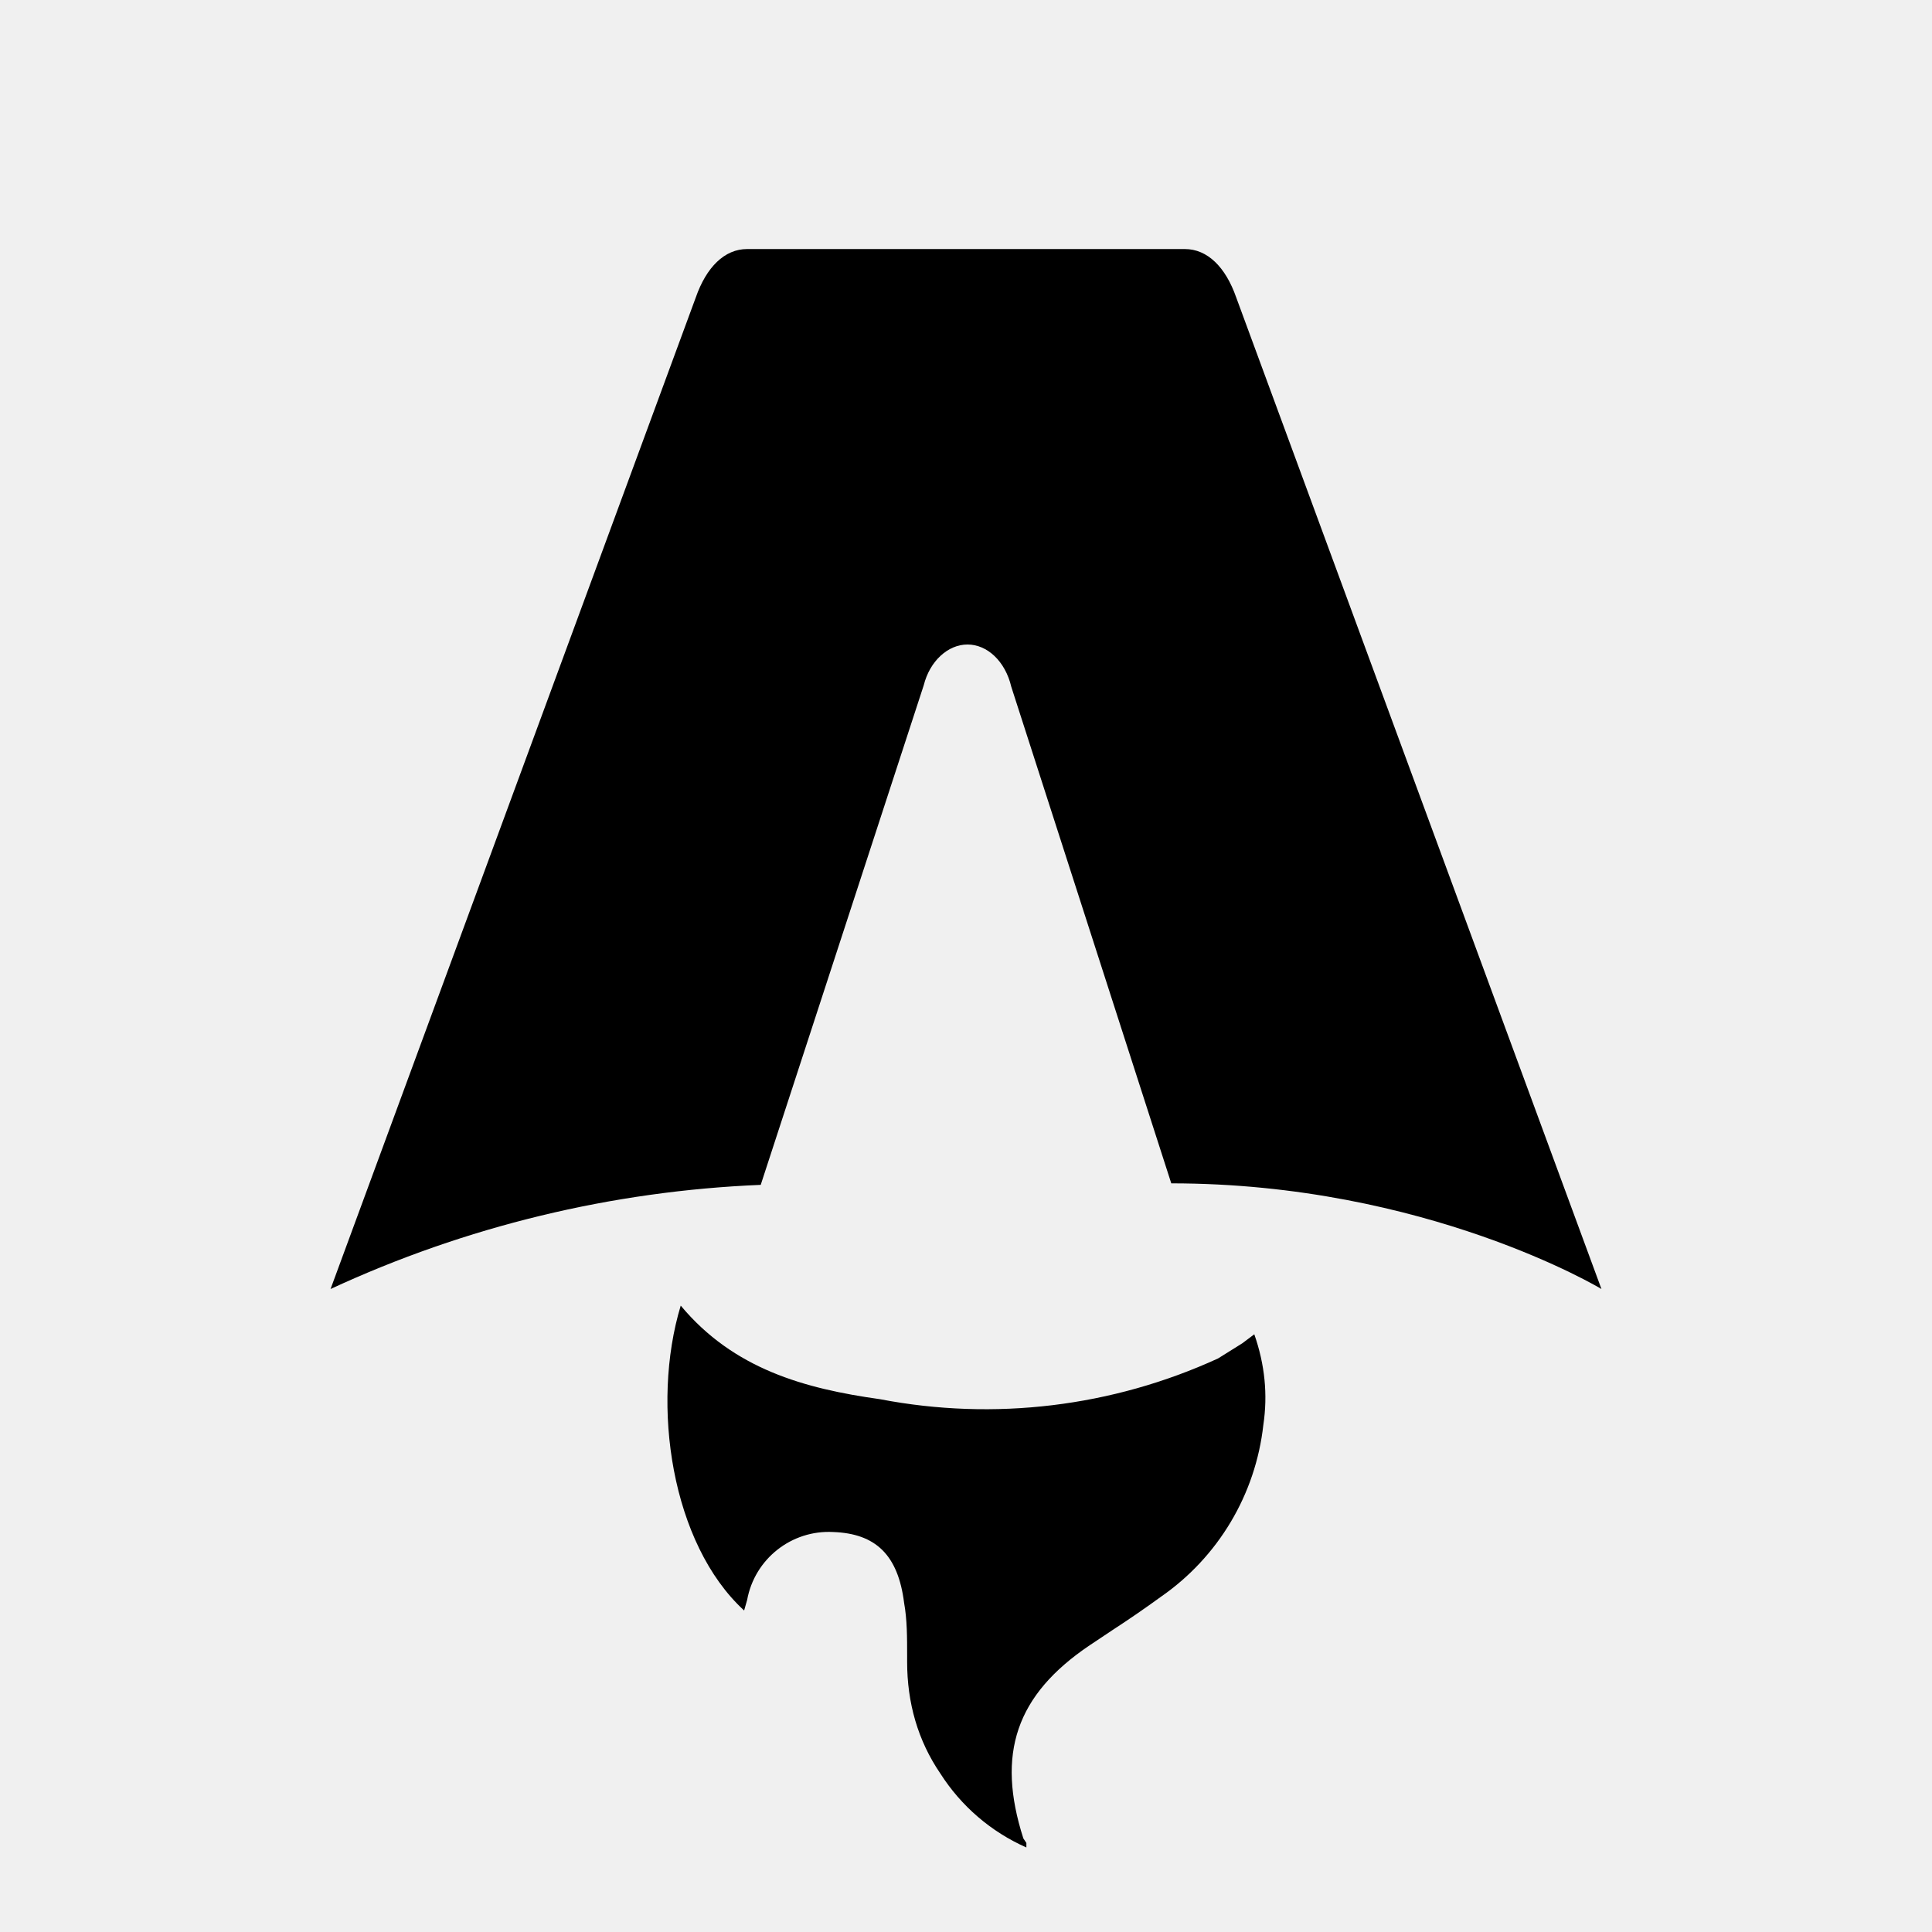
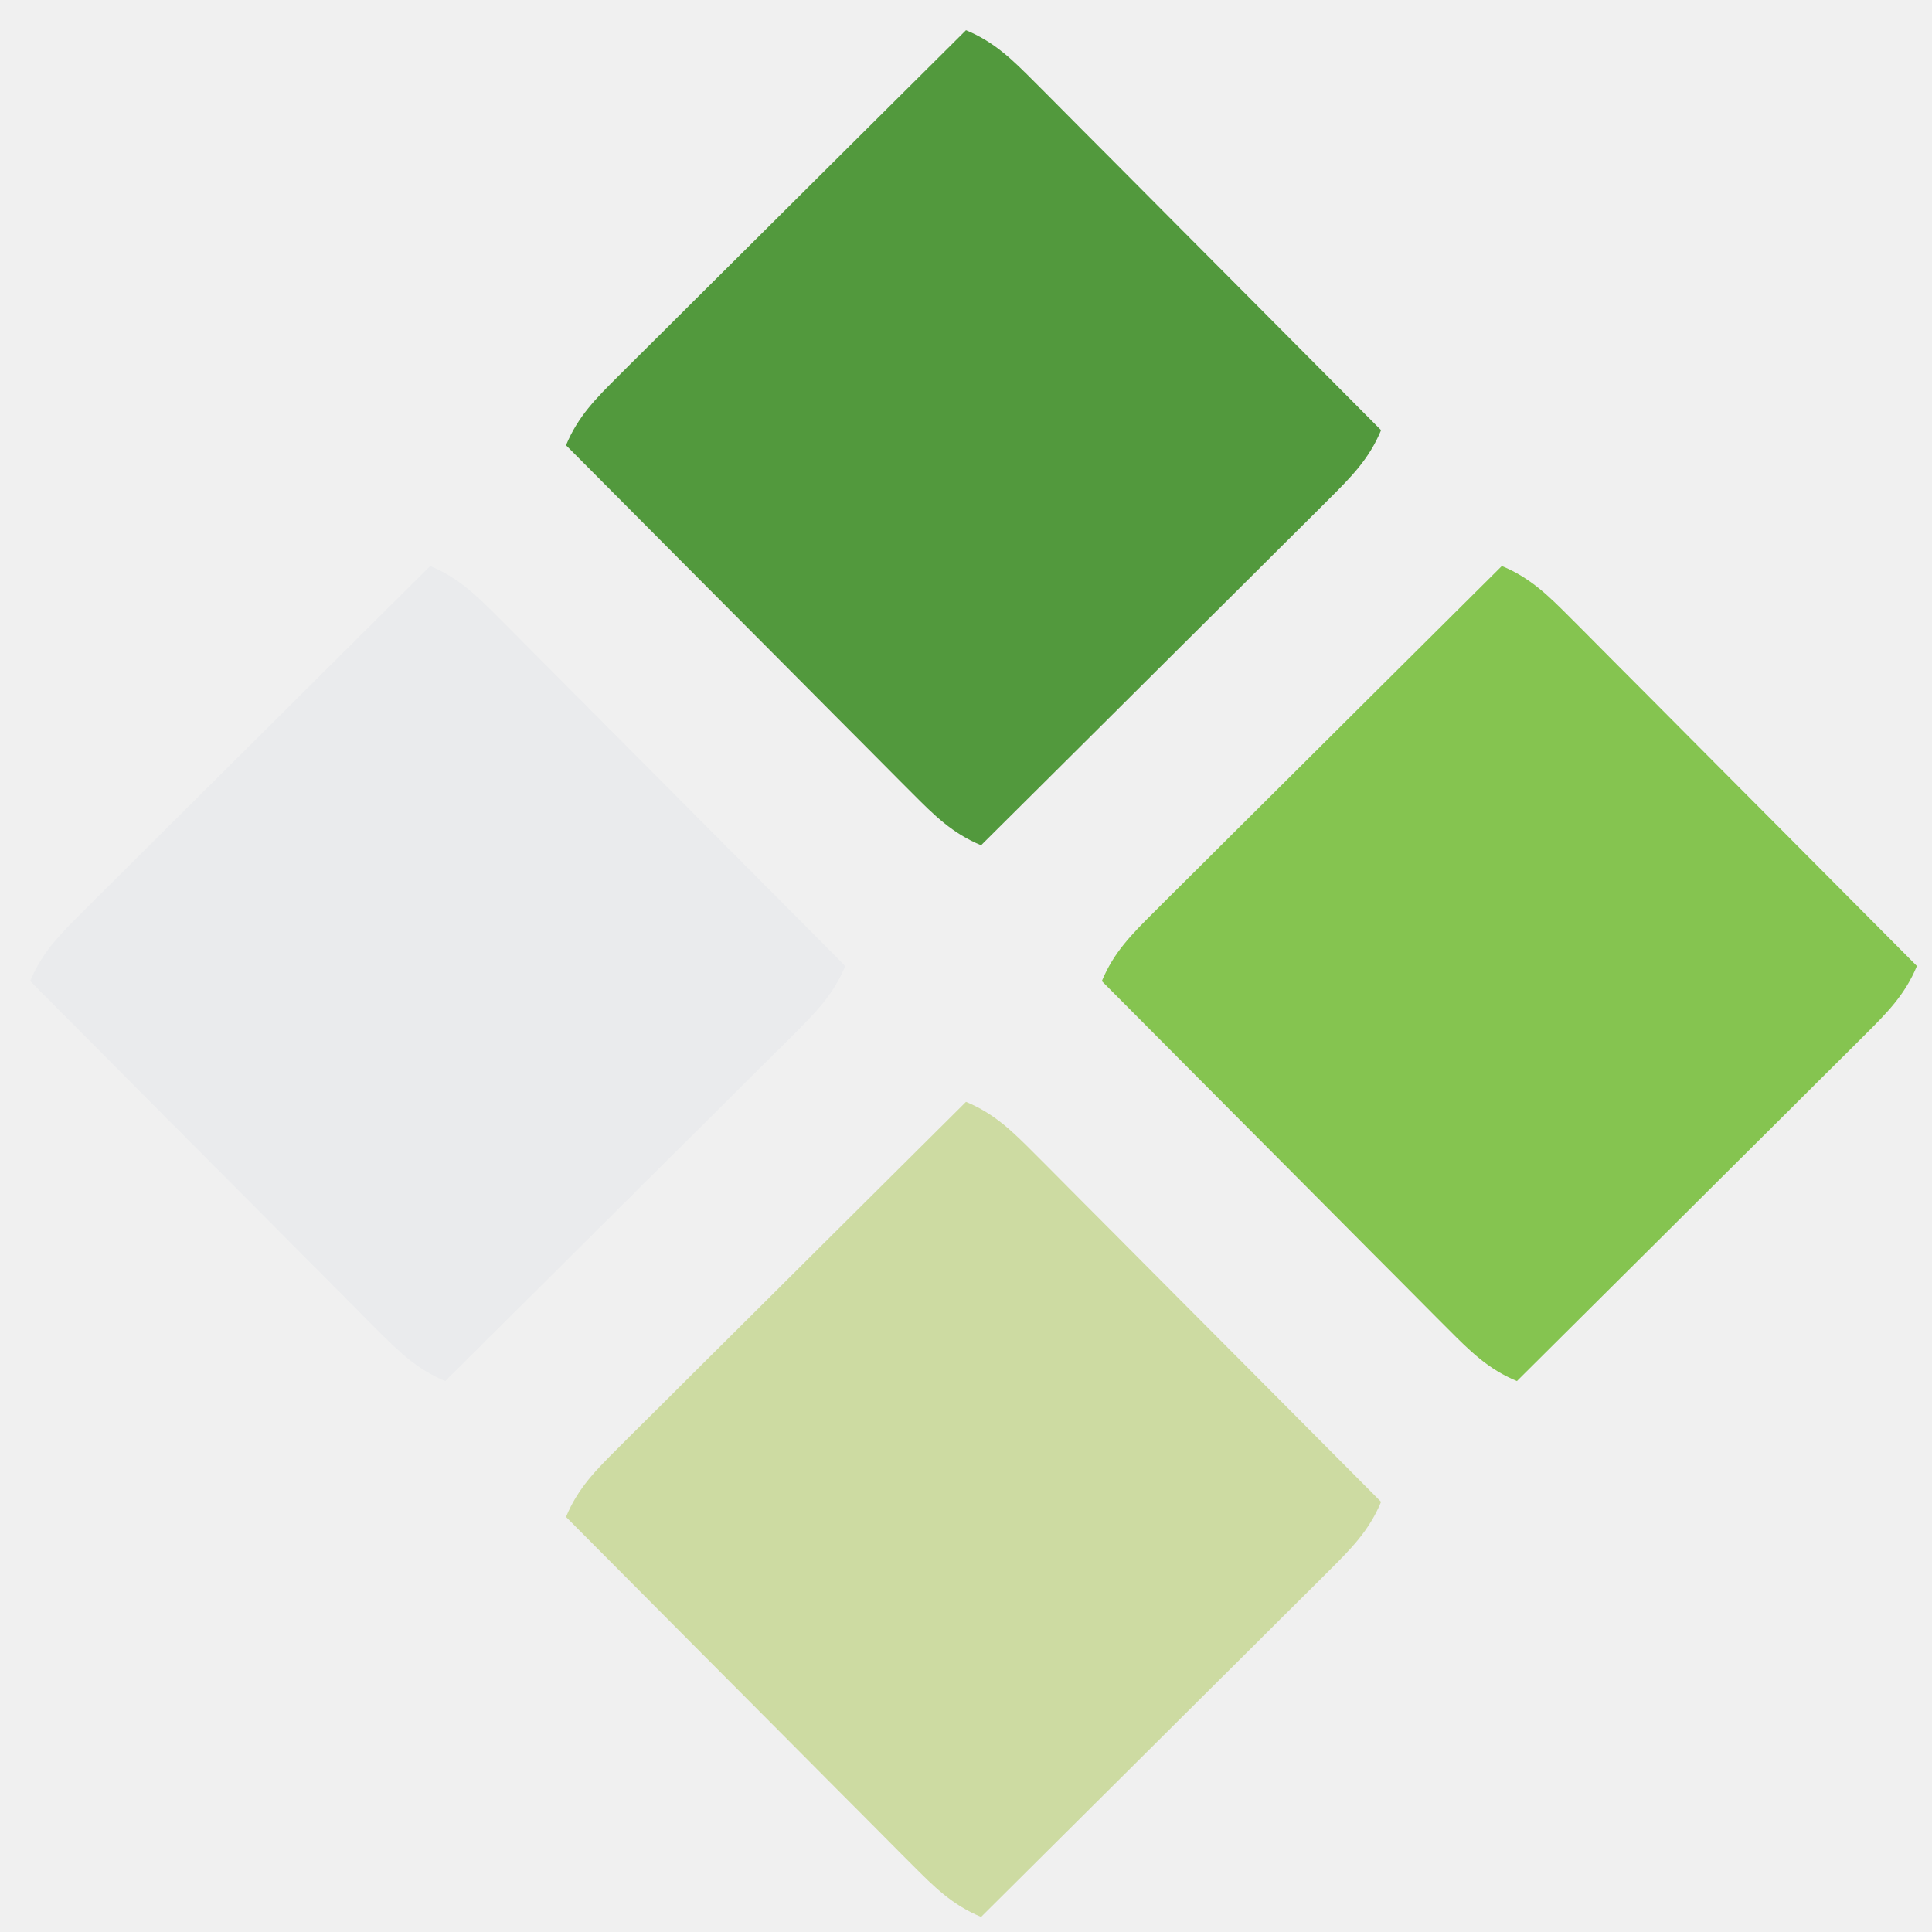
- <svg xmlns="http://www.w3.org/2000/svg" fill="none" viewBox="0 0 128 128">
-   <path d="M50.4 78.5a75.1 75.1 0 0 0-28.5 6.9l24.2-65.7c.7-2 1.9-3.2 3.4-3.2h29c1.5 0 2.7 1.2 3.4 3.2l24.2 65.7s-11.6-7-28.5-7L67 45.5c-.4-1.7-1.6-2.8-2.9-2.8-1.3 0-2.5 1.1-2.9 2.7L50.4 78.5Zm-1.1 28.2Zm-4.2-20.2c-2 6.6-.6 15.8 4.2 20.2a17.5 17.5 0 0 1 .2-.7 5.5 5.5 0 0 1 5.7-4.5c2.8.1 4.3 1.5 4.7 4.7.2 1.1.2 2.3.2 3.5v.4c0 2.7.7 5.2 2.2 7.4a13 13 0 0 0 5.7 4.9v-.3l-.2-.3c-1.8-5.6-.5-9.5 4.4-12.8l1.5-1a73 73 0 0 0 3.2-2.2 16 16 0 0 0 6.8-11.4c.3-2 .1-4-.6-6l-.8.6-1.6 1a37 37 0 0 1-22.4 2.7c-5-.7-9.7-2-13.2-6.2Z" />
-   <style>
-         path { fill: #000; }
-         @media (prefers-color-scheme: dark) {
-             path { fill: #FFF; }
-         }
-     </style>
+ <svg xmlns="http://www.w3.org/2000/svg" version="1.1" width="256" height="256">
+   <path d="M0 0 C3.824 1.579 6.236 3.995 9.136 6.909 C9.634 7.406 10.132 7.904 10.645 8.417 C12.284 10.057 13.915 11.704 15.547 13.352 C16.684 14.493 17.822 15.633 18.96 16.773 C21.95 19.771 24.934 22.774 27.916 25.779 C30.963 28.846 34.015 31.907 37.066 34.969 C43.05 40.974 49.027 46.985 55 53 C53.421 56.824 51.005 59.236 48.091 62.136 C47.594 62.634 47.096 63.132 46.583 63.645 C44.943 65.284 43.296 66.915 41.648 68.547 C40.507 69.684 39.367 70.822 38.227 71.96 C35.229 74.95 32.226 77.934 29.221 80.916 C26.154 83.963 23.093 87.015 20.031 90.066 C14.026 96.05 8.015 102.027 2 108 C-1.824 106.421 -4.236 104.005 -7.136 101.091 C-7.634 100.594 -8.132 100.096 -8.645 99.583 C-10.284 97.943 -11.915 96.296 -13.547 94.648 C-14.684 93.507 -15.822 92.367 -16.96 91.227 C-19.95 88.229 -22.934 85.226 -25.916 82.221 C-28.963 79.154 -32.015 76.093 -35.066 73.031 C-41.05 67.026 -47.027 61.015 -53 55 C-51.421 51.176 -49.005 48.764 -46.091 45.864 C-45.594 45.366 -45.096 44.868 -44.583 44.355 C-42.943 42.716 -41.296 41.085 -39.648 39.453 C-38.507 38.316 -37.367 37.178 -36.227 36.04 C-33.229 33.05 -30.226 30.066 -27.221 27.084 C-24.154 24.037 -21.093 20.985 -18.031 17.934 C-12.026 11.95 -6.015 5.973 0 0 Z " fill="#CDDBA2" transform="translate(128,146)" />
+   <path d="M0 0 C3.824 1.579 6.236 3.995 9.136 6.909 C9.634 7.406 10.132 7.904 10.645 8.417 C12.284 10.057 13.915 11.704 15.547 13.352 C16.684 14.493 17.822 15.633 18.96 16.773 C21.95 19.771 24.934 22.774 27.916 25.779 C30.963 28.846 34.015 31.907 37.066 34.969 C43.05 40.974 49.027 46.985 55 53 C53.421 56.824 51.005 59.236 48.091 62.136 C47.594 62.634 47.096 63.132 46.583 63.645 C44.943 65.284 43.296 66.915 41.648 68.547 C40.507 69.684 39.367 70.822 38.227 71.96 C35.229 74.95 32.226 77.934 29.221 80.916 C26.154 83.963 23.093 87.015 20.031 90.066 C14.026 96.05 8.015 102.027 2 108 C-1.824 106.421 -4.236 104.005 -7.136 101.091 C-7.634 100.594 -8.132 100.096 -8.645 99.583 C-10.284 97.943 -11.915 96.296 -13.547 94.648 C-14.684 93.507 -15.822 92.367 -16.96 91.227 C-19.95 88.229 -22.934 85.226 -25.916 82.221 C-28.963 79.154 -32.015 76.093 -35.066 73.031 C-41.05 67.026 -47.027 61.015 -53 55 C-51.421 51.176 -49.005 48.764 -46.091 45.864 C-45.594 45.366 -45.096 44.868 -44.583 44.355 C-42.943 42.716 -41.296 41.085 -39.648 39.453 C-38.507 38.316 -37.367 37.178 -36.227 36.04 C-33.229 33.05 -30.226 30.066 -27.221 27.084 C-24.154 24.037 -21.093 20.985 -18.031 17.934 C-12.026 11.95 -6.015 5.973 0 0 Z " fill="#85C450" transform="translate(199,75)" />
+   <path d="M0 0 C3.824 1.579 6.236 3.995 9.136 6.909 C9.634 7.406 10.132 7.904 10.645 8.417 C12.284 10.057 13.915 11.704 15.547 13.352 C16.684 14.493 17.822 15.633 18.96 16.773 C21.95 19.771 24.934 22.774 27.916 25.779 C30.963 28.846 34.015 31.907 37.066 34.969 C43.05 40.974 49.027 46.985 55 53 C53.421 56.824 51.005 59.236 48.091 62.136 C47.594 62.634 47.096 63.132 46.583 63.645 C44.943 65.284 43.296 66.915 41.648 68.547 C40.507 69.684 39.367 70.822 38.227 71.96 C35.229 74.95 32.226 77.934 29.221 80.916 C26.154 83.963 23.093 87.015 20.031 90.066 C14.026 96.05 8.015 102.027 2 108 C-1.824 106.421 -4.236 104.005 -7.136 101.091 C-7.634 100.594 -8.132 100.096 -8.645 99.583 C-10.284 97.943 -11.915 96.296 -13.547 94.648 C-14.684 93.507 -15.822 92.367 -16.96 91.227 C-19.95 88.229 -22.934 85.226 -25.916 82.221 C-28.963 79.154 -32.015 76.093 -35.066 73.031 C-41.05 67.026 -47.027 61.015 -53 55 C-51.421 51.176 -49.005 48.764 -46.091 45.864 C-45.594 45.366 -45.096 44.868 -44.583 44.355 C-42.943 42.716 -41.296 41.085 -39.648 39.453 C-38.507 38.316 -37.367 37.178 -36.227 36.04 C-33.229 33.05 -30.226 30.066 -27.221 27.084 C-24.154 24.037 -21.093 20.985 -18.031 17.934 C-12.026 11.95 -6.015 5.973 0 0 Z " fill="#EAEBED" transform="translate(57,75)" />
+   <path d="M0 0 C3.824 1.579 6.236 3.995 9.136 6.909 C9.634 7.406 10.132 7.904 10.645 8.417 C12.284 10.057 13.915 11.704 15.547 13.352 C16.684 14.493 17.822 15.633 18.96 16.773 C21.95 19.771 24.934 22.774 27.916 25.779 C30.963 28.846 34.015 31.907 37.066 34.969 C43.05 40.974 49.027 46.985 55 53 C53.421 56.824 51.005 59.236 48.091 62.136 C47.594 62.634 47.096 63.132 46.583 63.645 C44.943 65.284 43.296 66.915 41.648 68.547 C40.507 69.684 39.367 70.822 38.227 71.96 C35.229 74.95 32.226 77.934 29.221 80.916 C26.154 83.963 23.093 87.015 20.031 90.066 C14.026 96.05 8.015 102.027 2 108 C-1.824 106.421 -4.236 104.005 -7.136 101.091 C-7.634 100.594 -8.132 100.096 -8.645 99.583 C-10.284 97.943 -11.915 96.296 -13.547 94.648 C-14.684 93.507 -15.822 92.367 -16.96 91.227 C-19.95 88.229 -22.934 85.226 -25.916 82.221 C-28.963 79.154 -32.015 76.093 -35.066 73.031 C-41.05 67.026 -47.027 61.015 -53 55 C-51.421 51.176 -49.005 48.764 -46.091 45.864 C-45.594 45.366 -45.096 44.868 -44.583 44.355 C-42.943 42.716 -41.296 41.085 -39.648 39.453 C-38.507 38.316 -37.367 37.178 -36.227 36.04 C-33.229 33.05 -30.226 30.066 -27.221 27.084 C-24.154 24.037 -21.093 20.985 -18.031 17.934 C-12.026 11.95 -6.015 5.973 0 0 Z " fill="#52993D" transform="translate(128,4)" />
</svg>
